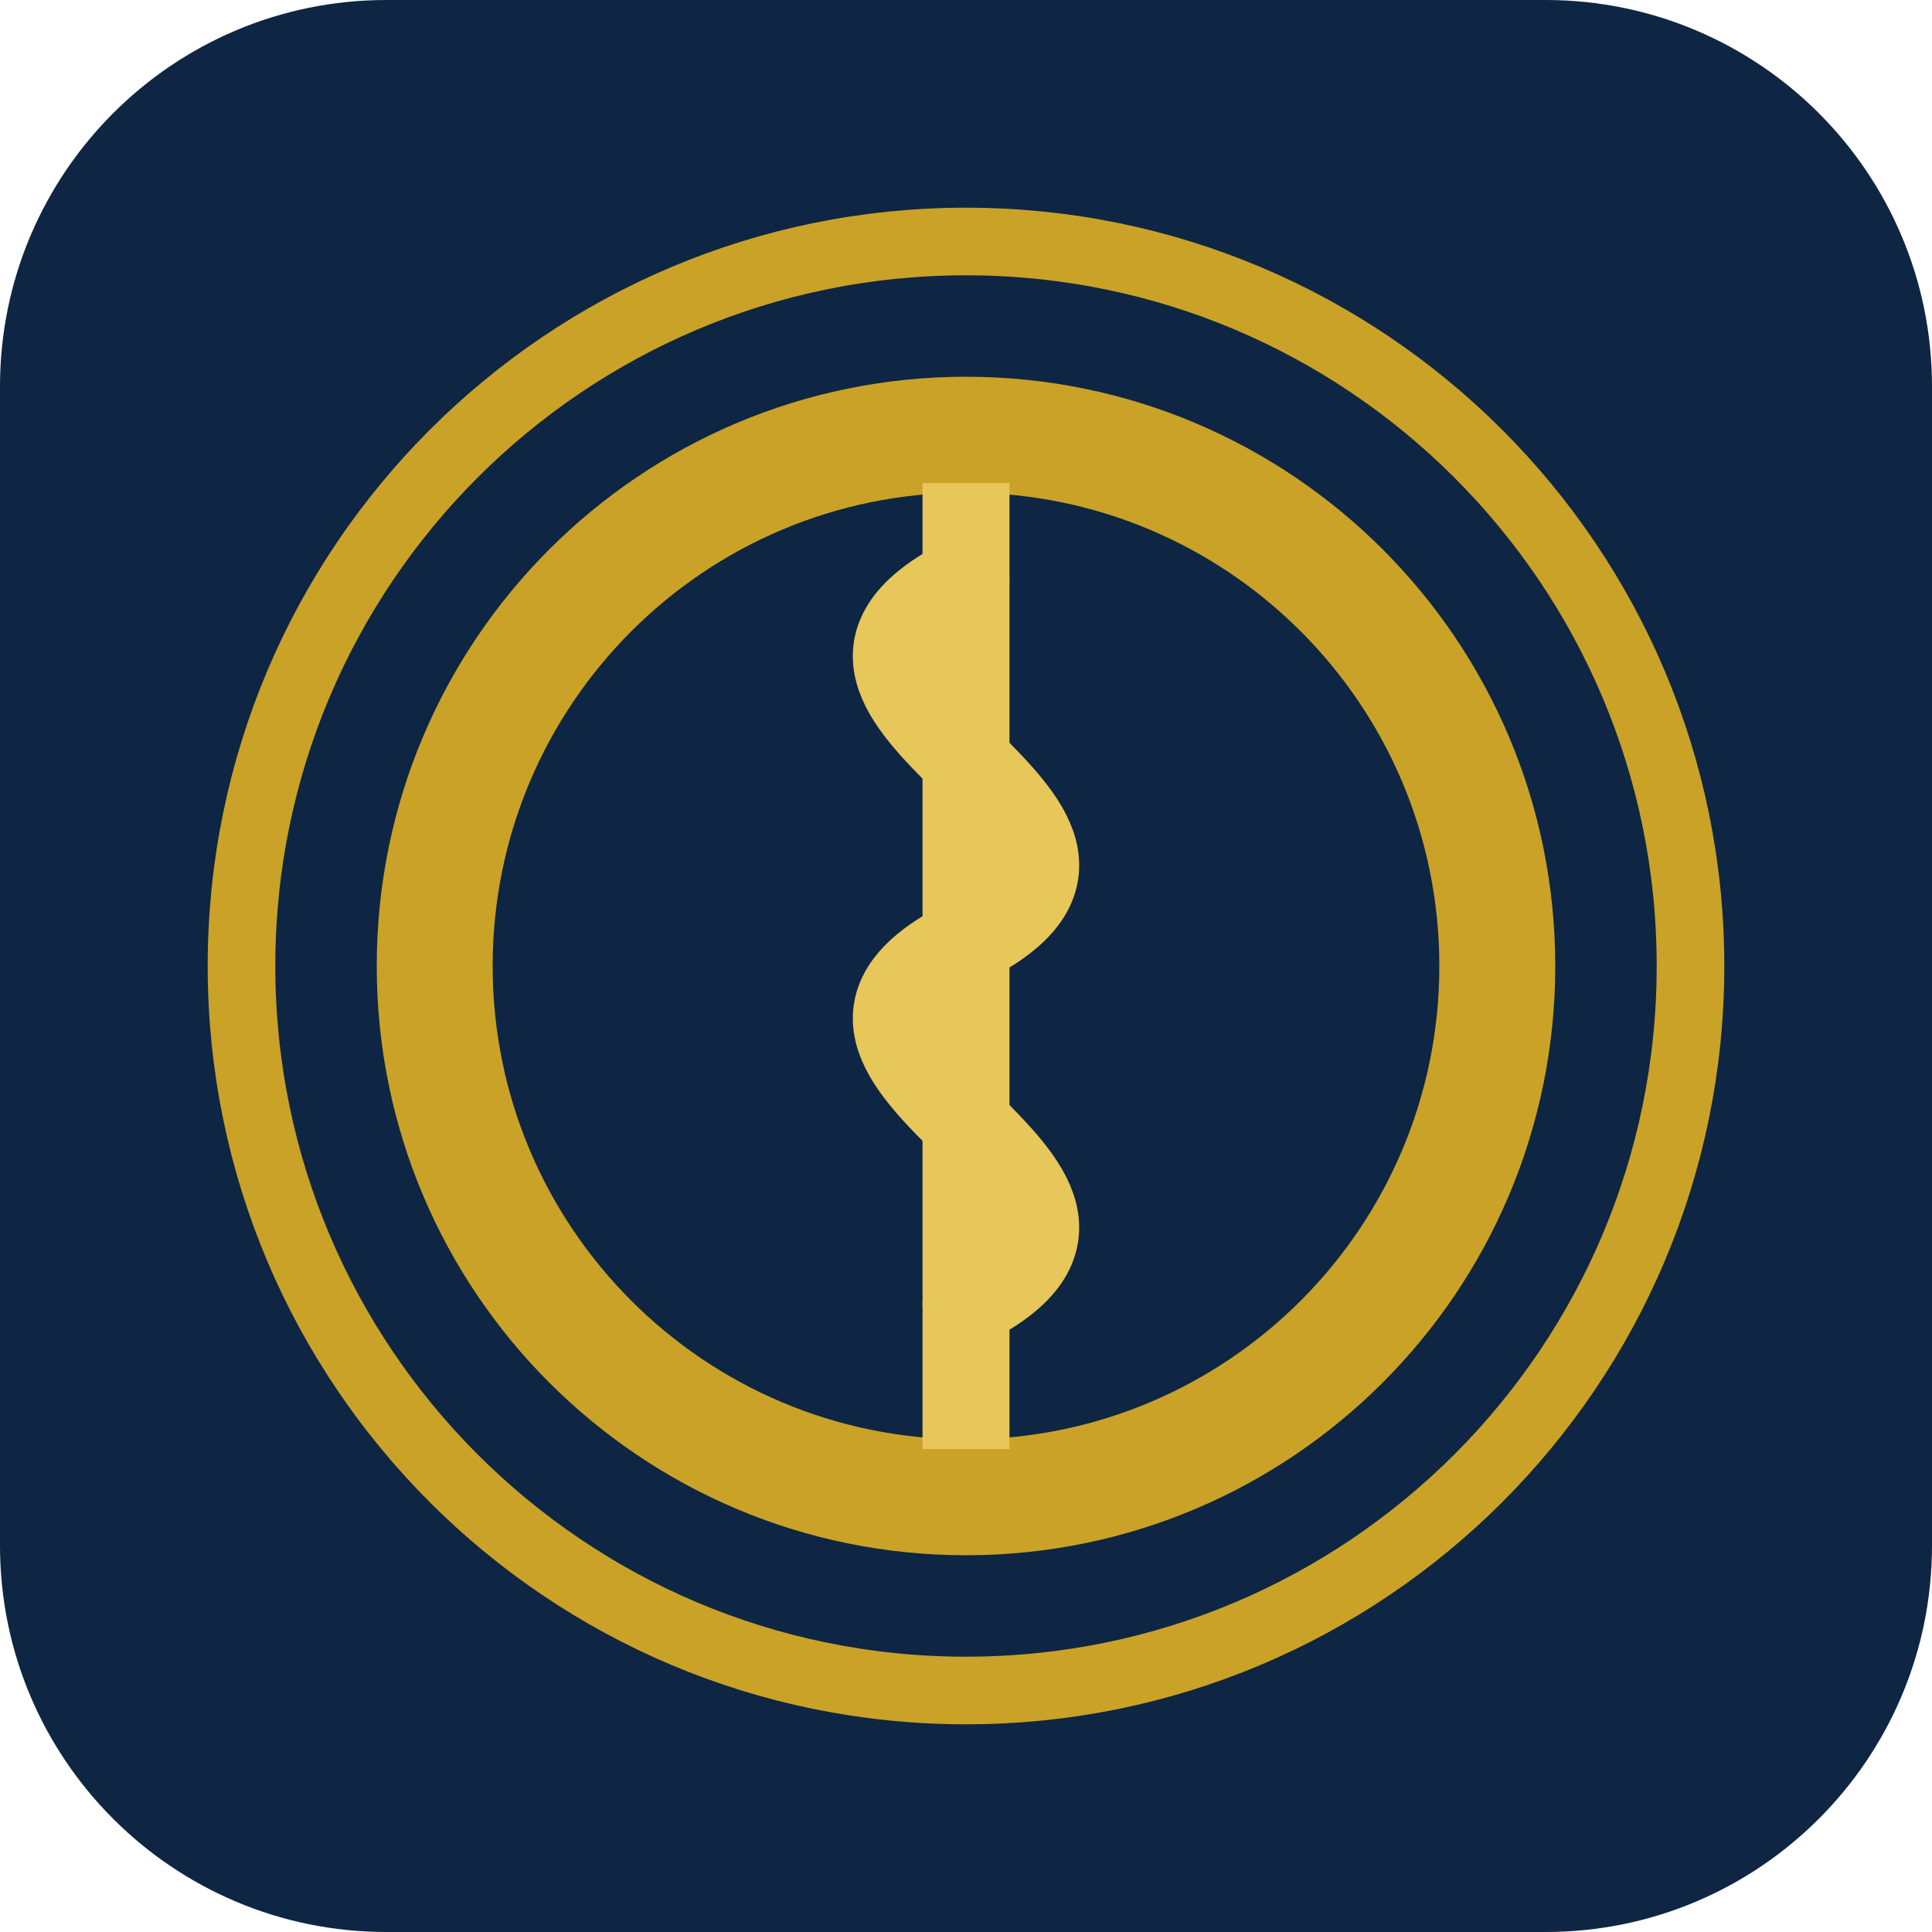
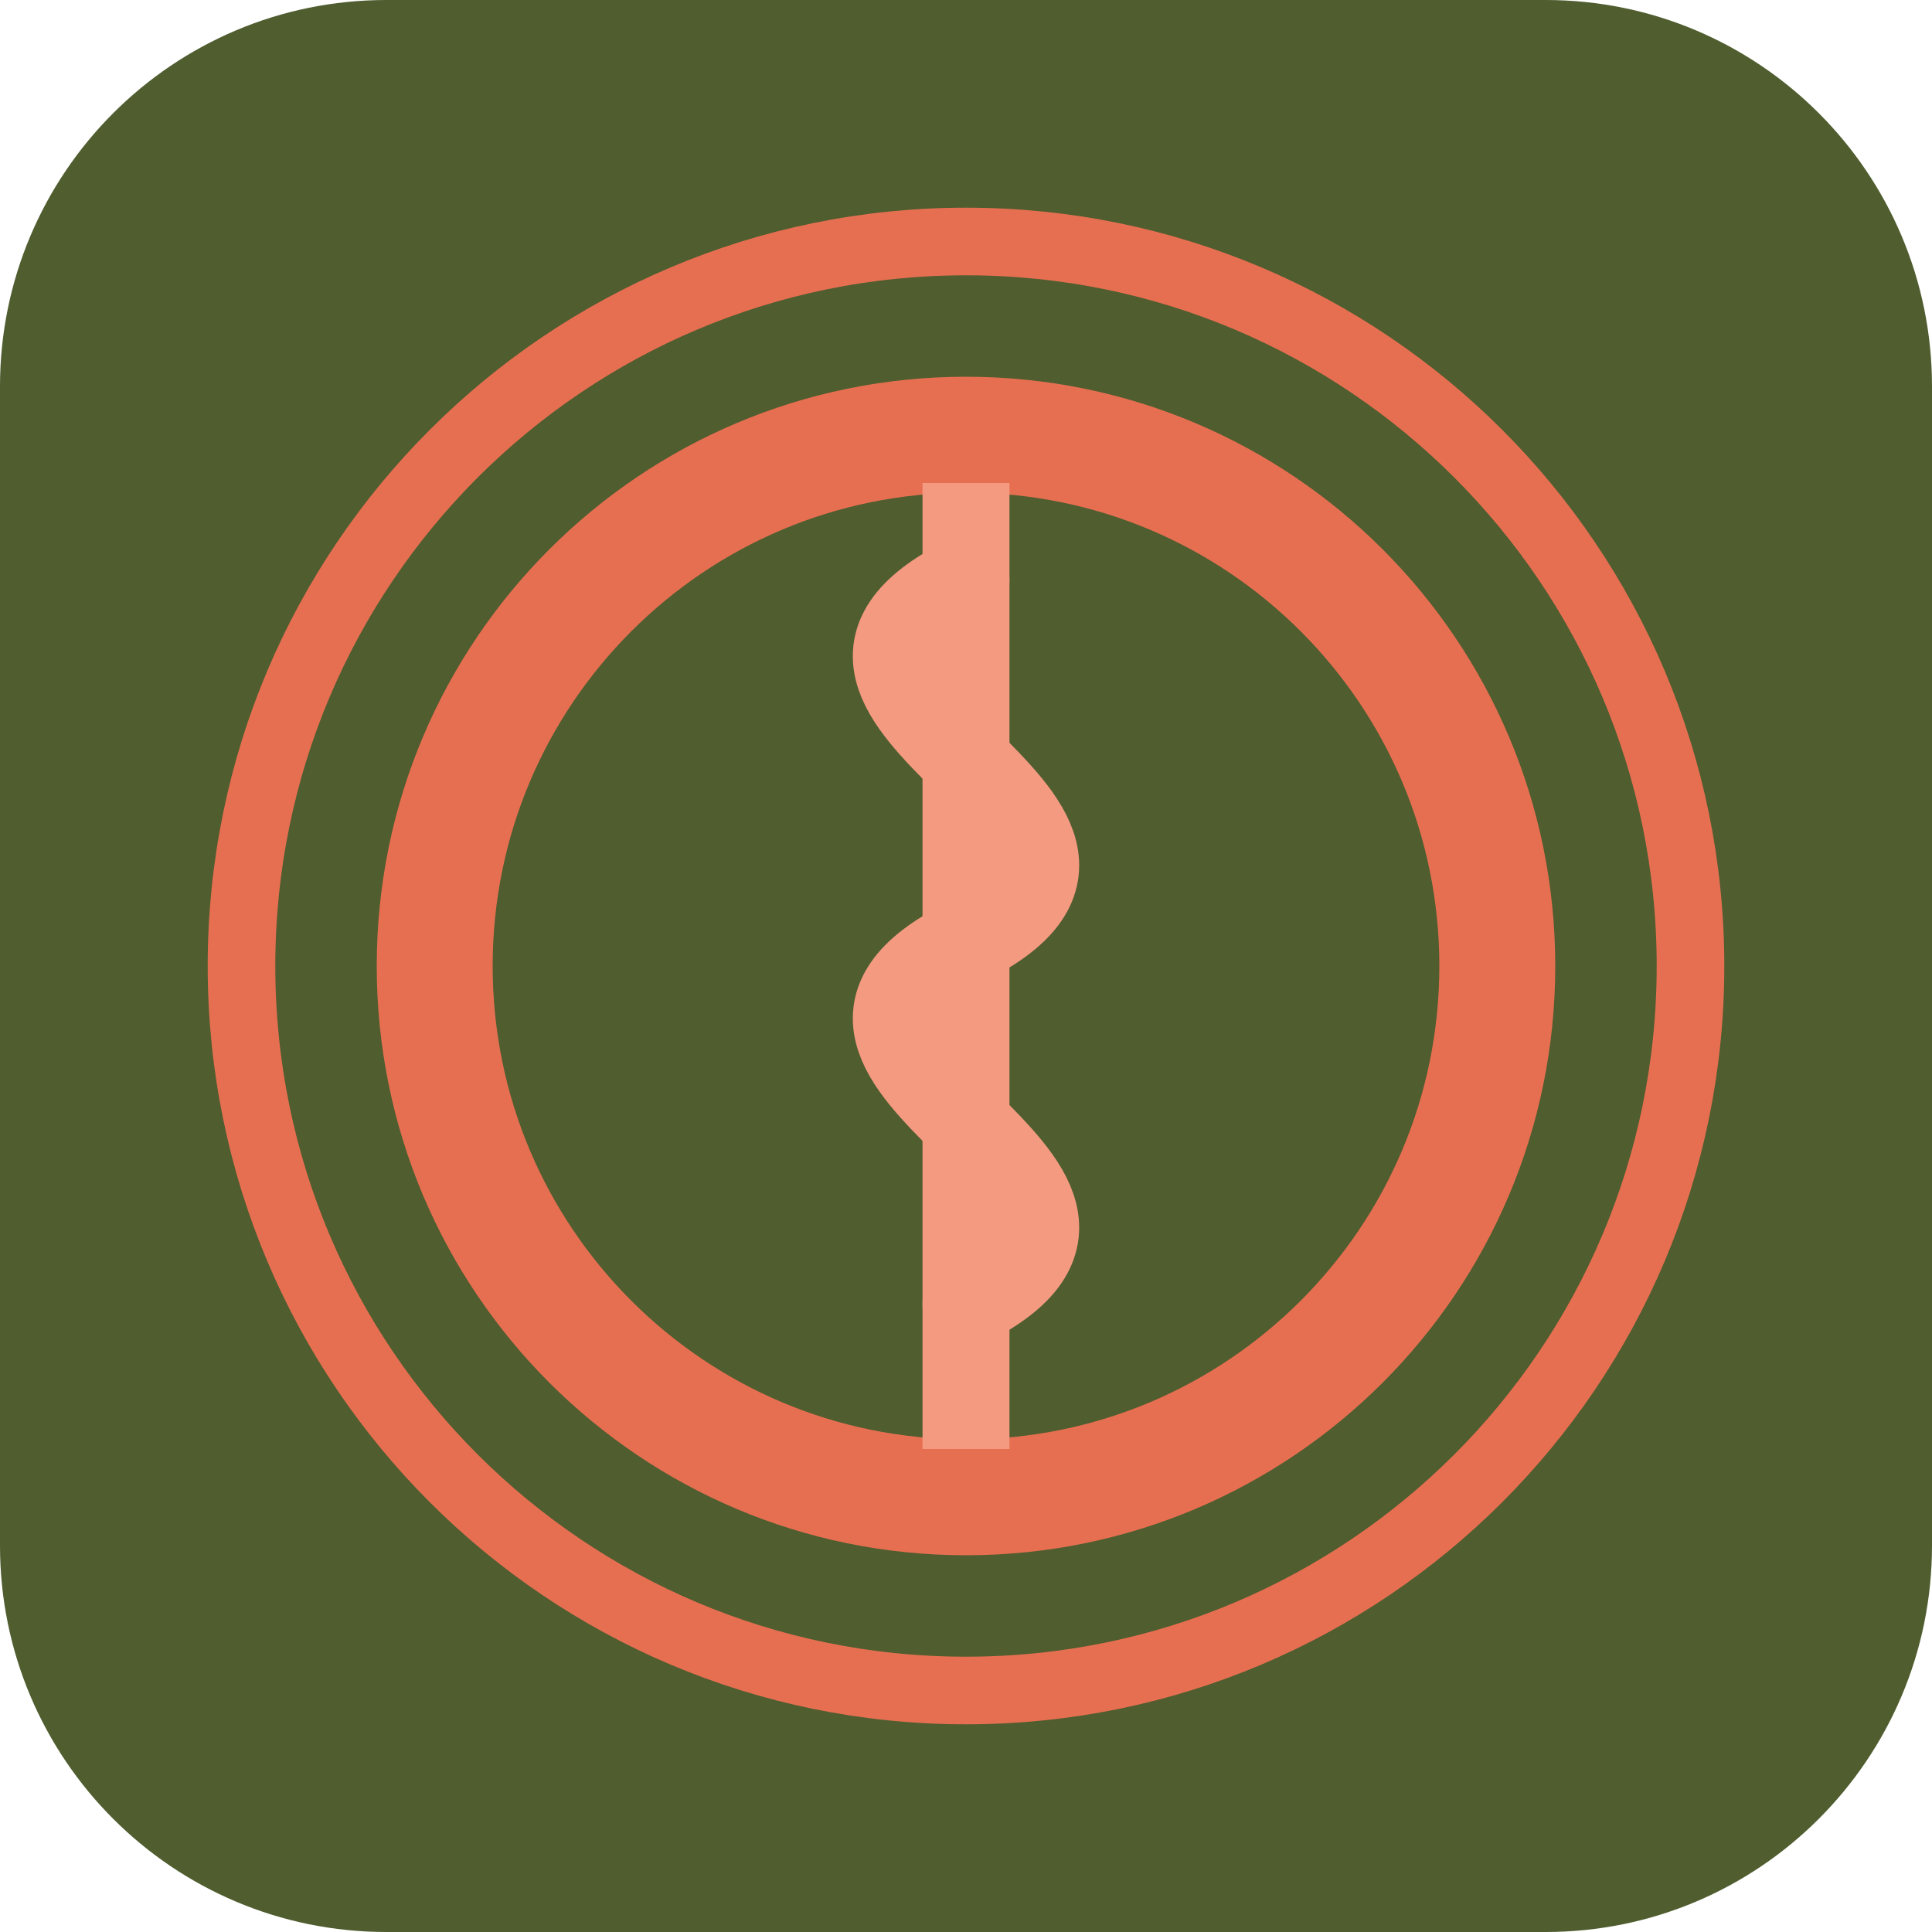
<svg xmlns="http://www.w3.org/2000/svg" viewBox="0 0 40 40">
-   <rect width="40" height="40" rx="8" fill="#0e2643" />
-   <circle cx="20" cy="20" r="15" fill="none" stroke="#c9a227" stroke-width="1.4" />
-   <circle cx="20" cy="20" r="11" fill="none" stroke="#c9a227" stroke-width="2.4" />
-   <line x1="20" y1="10" x2="20" y2="30" stroke="#e7c65a" stroke-width="1.8" />
-   <path d="M20 12c-5 2.5 5 5 0 7.5s5 5 0 7.5" stroke="#e7c65a" stroke-width="1.8" fill="none" stroke-linecap="round" />
+   <rect width="40" height="40" rx="8" fill="#4f5d2f" />
+   <circle cx="20" cy="20" r="15" fill="none" stroke="#e76f51" stroke-width="1.4" />
+   <circle cx="20" cy="20" r="11" fill="none" stroke="#e76f51" stroke-width="2.4" />
+   <line x1="20" y1="10" x2="20" y2="30" stroke="#f39a80" stroke-width="1.8" />
+   <path d="M20 12c-5 2.5 5 5 0 7.5s5 5 0 7.5" stroke="#f39a80" stroke-width="1.8" fill="none" stroke-linecap="round" />
</svg>
